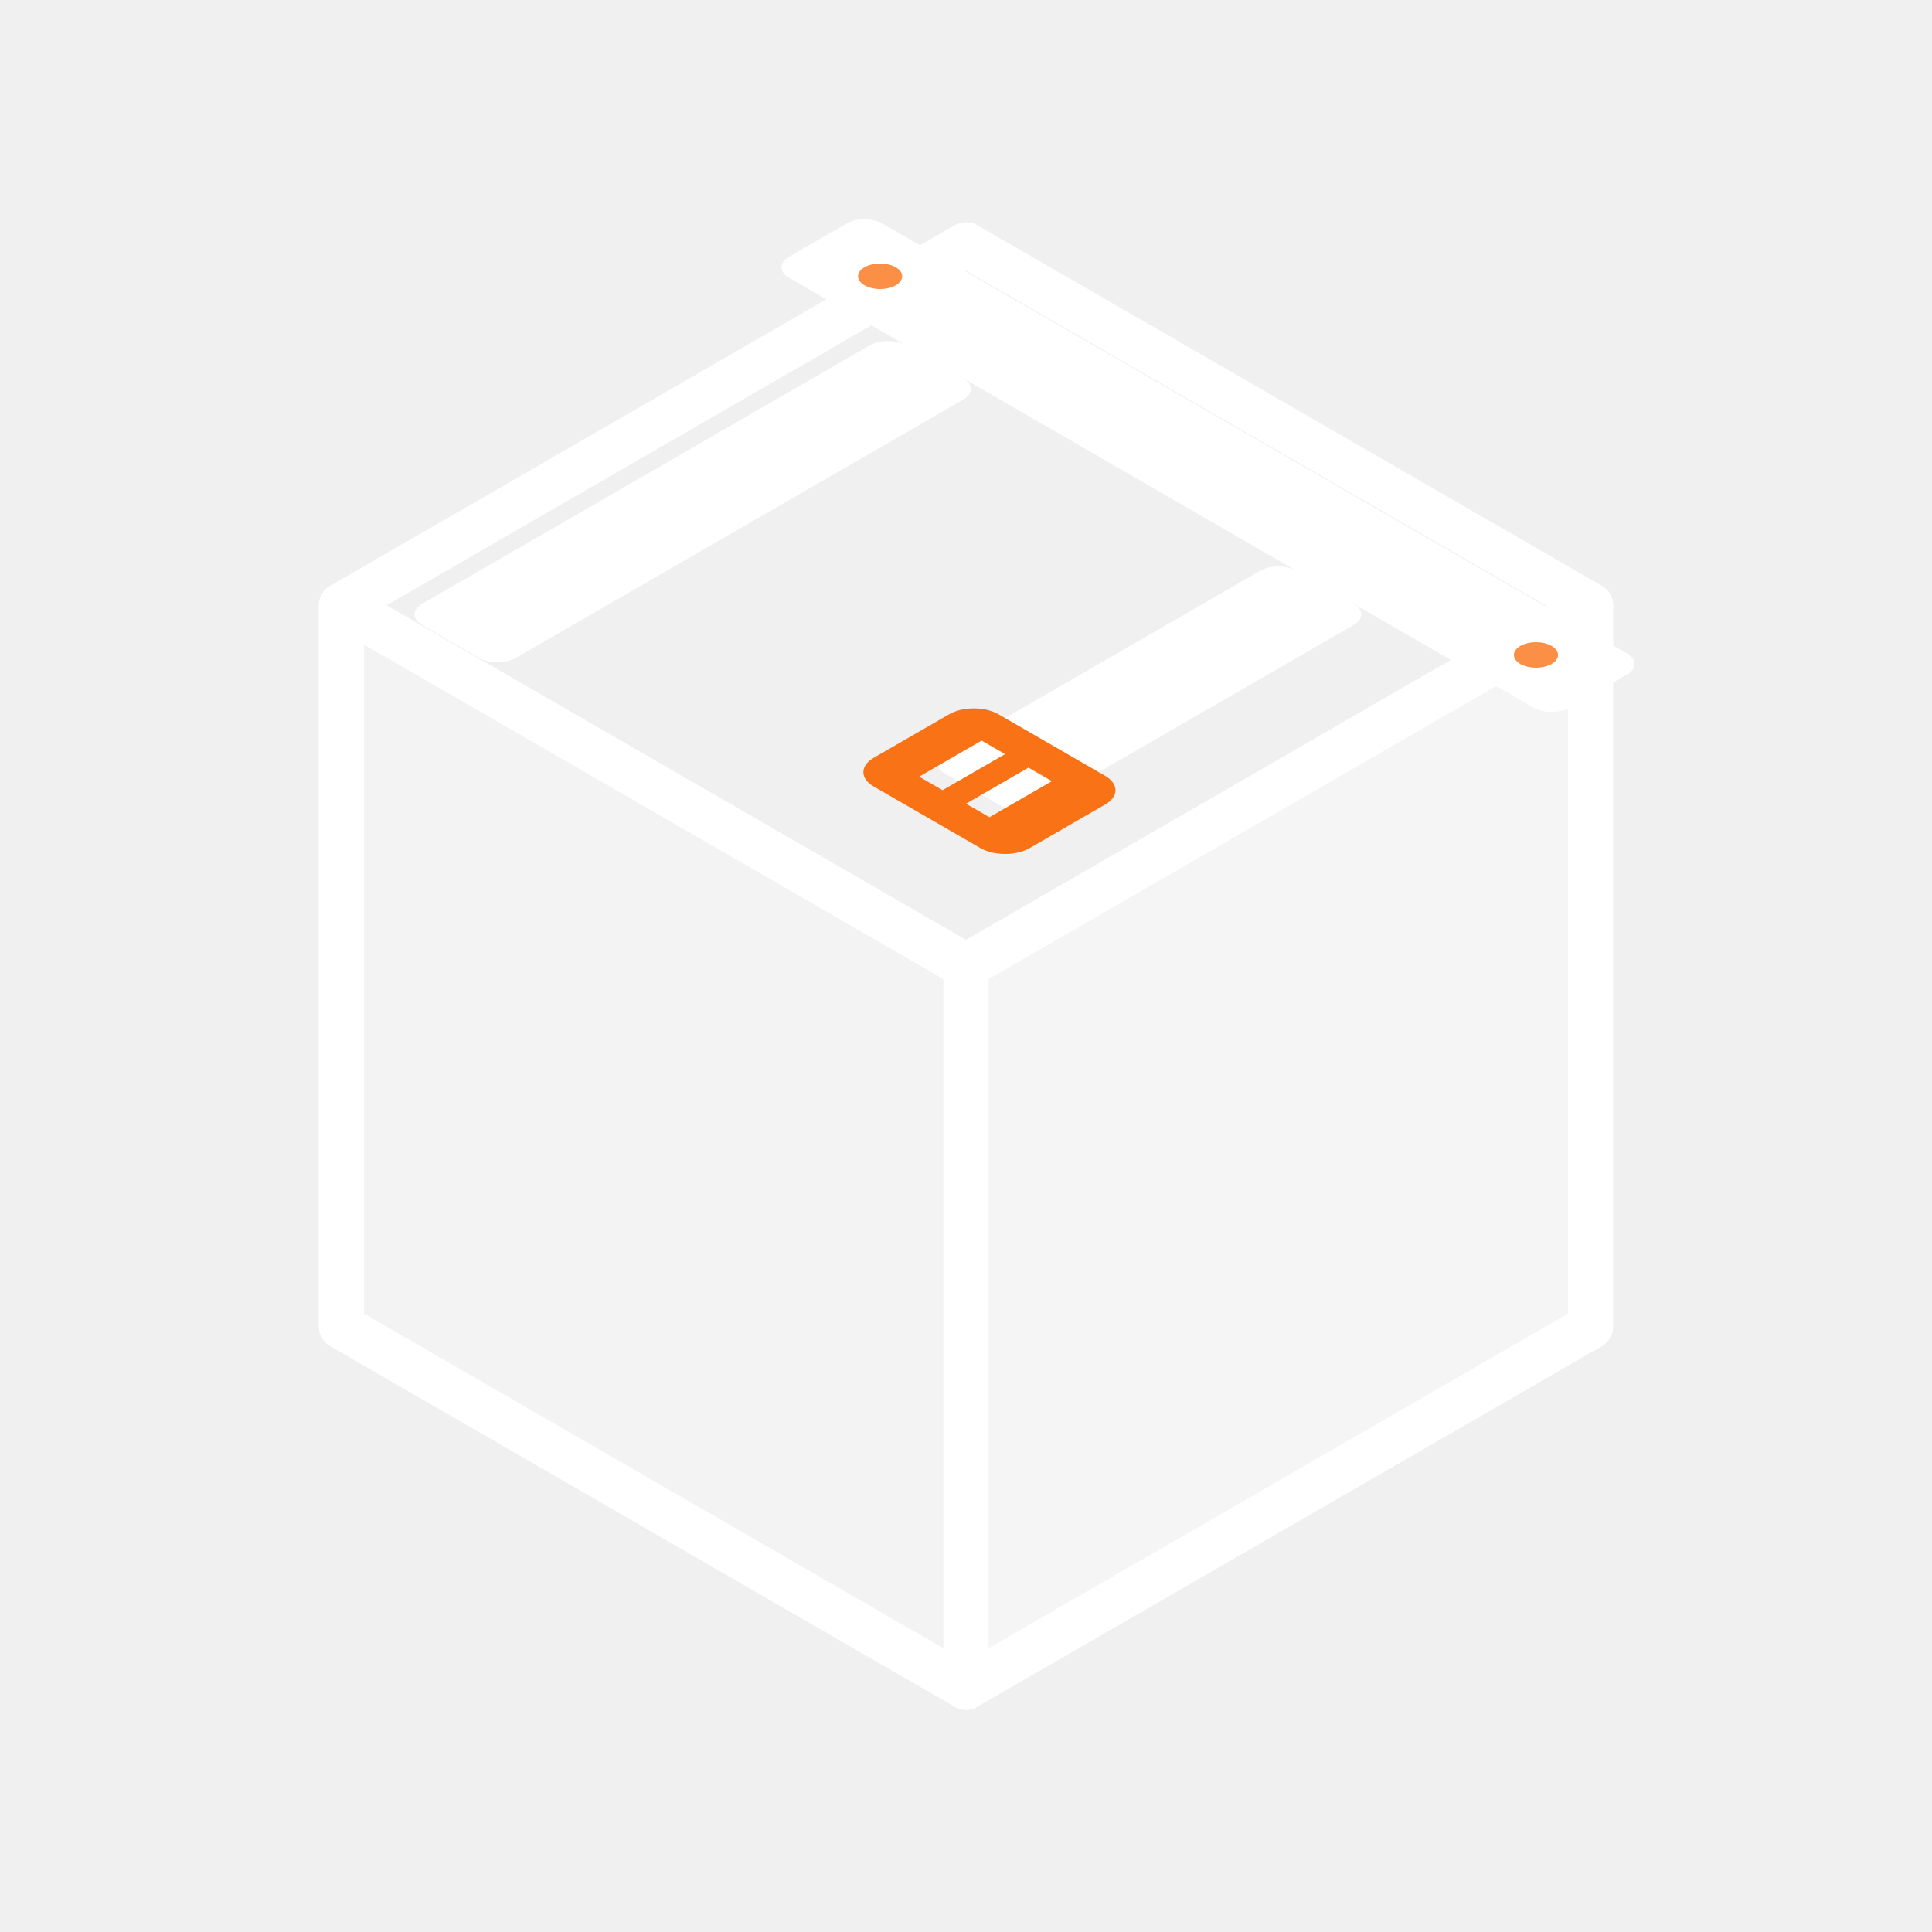
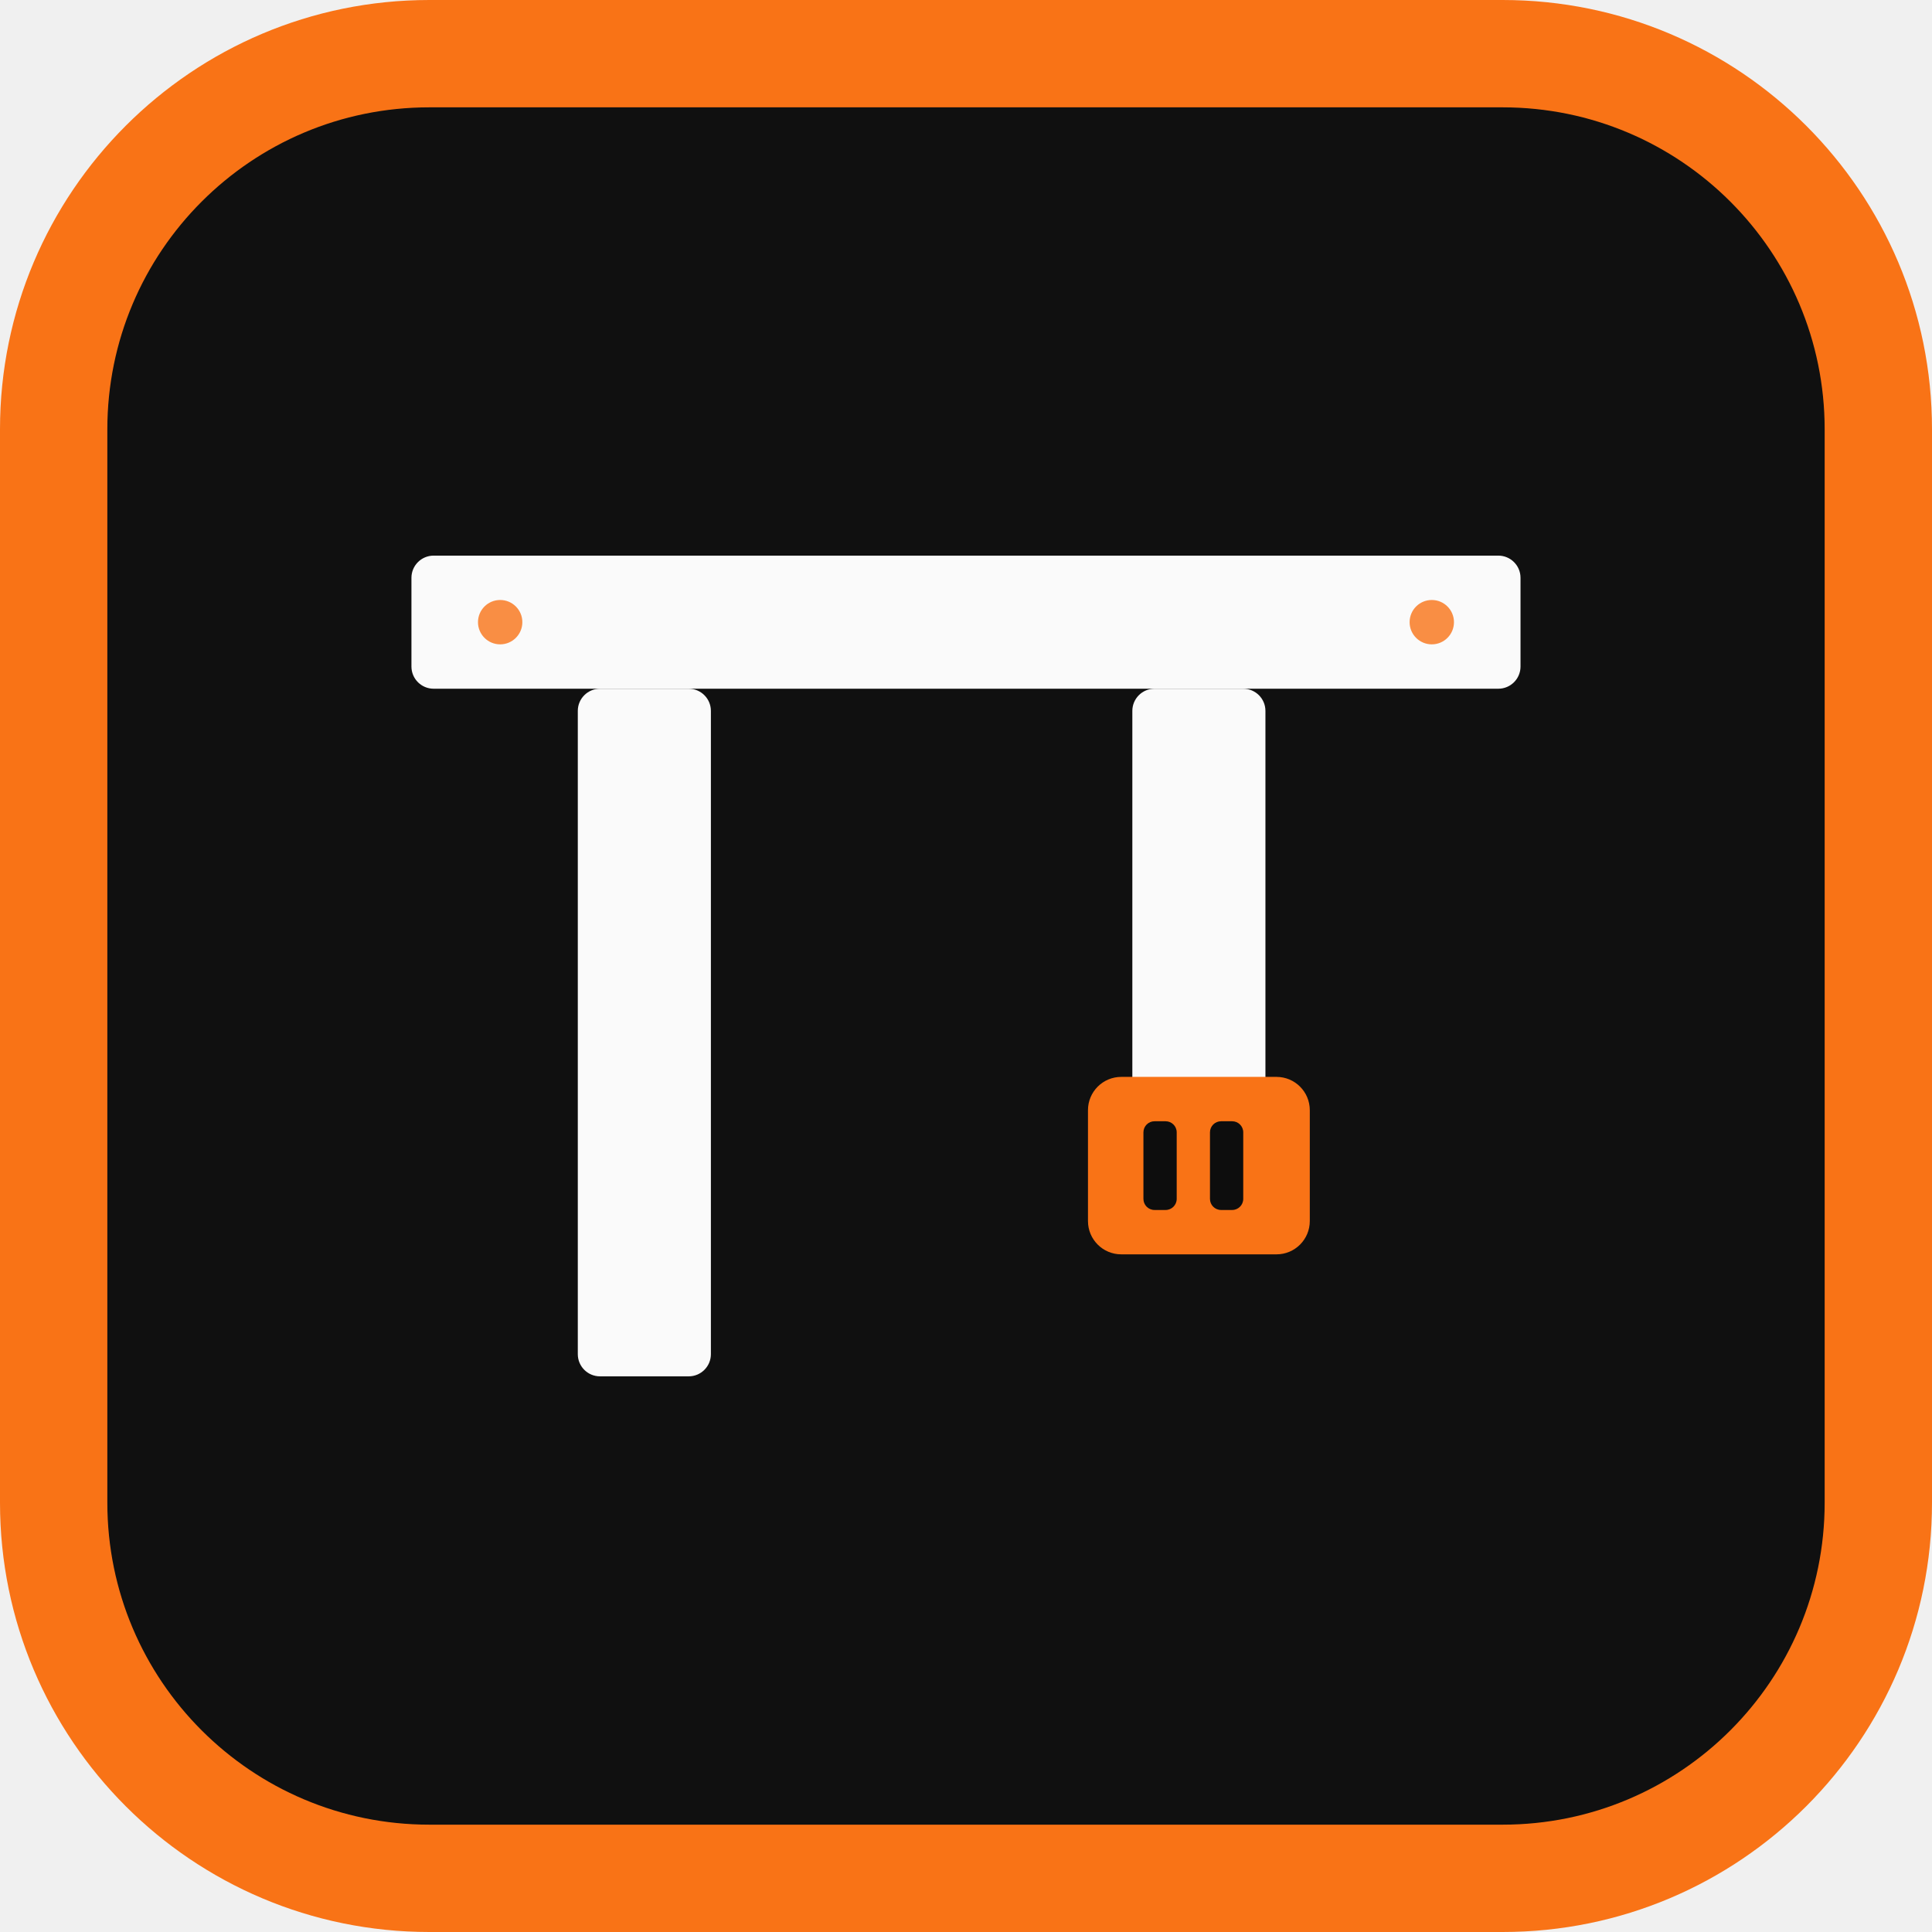
- <svg xmlns="http://www.w3.org/2000/svg" width="180" height="180" viewBox="0 0 180 180">
-   <g transform="translate(90, 90) scale(1.4)">
-     <path d="M0 0 L-41.568 -24 L-41.568 24 L0 48 Z" fill="white" fill-opacity="0.2" stroke="white" stroke-width="3" stroke-linejoin="round" />
-     <path d="M0 0 L41.568 -24 L41.568 24 L0 48 Z" fill="white" fill-opacity="0.35" stroke="white" stroke-width="3" stroke-linejoin="round" />
-     <path d="M0 -48 L-41.568 -24 L0 0 L41.568 -24 Z" fill="none" stroke="white" stroke-width="3" stroke-linejoin="round" />
-     <g transform="matrix(0.866, 0.5, -0.866, 0.5, 0, -24)">
-       <rect x="-30" y="-22.2" width="60" height="7.2" rx="1.4" fill="white" />
-       <rect x="-21" y="-15" width="7.2" height="37.2" rx="1.4" fill="white" />
-       <rect x="9" y="-15" width="7.2" height="27" rx="1.4" fill="white" />
-       <path fill-rule="evenodd" clip-rule="evenodd" d="M8.5 6 H16.7 A1.9 1.9 0 0 1 18.6 7.9 V13.7 A1.9 1.9 0 0 1 16.7 15.6 H8.5 A1.9 1.9 0 0 1 6.6 13.7 V7.9 A1.9 1.9 0 0 1 8.5 6 Z M9.6 8.4 H11.4 V13.2 H9.6 Z M13.2 8.4 H15 V13.2 H13.2 Z" fill="#f97316" />
-       <circle cx="-25.2" cy="-18.6" r="1.2" fill="#f97316" opacity="0.8" />
-       <circle cx="25.2" cy="-18.6" r="1.2" fill="#f97316" opacity="0.8" />
-     </g>
+ <svg xmlns="http://www.w3.org/2000/svg" viewBox="0 0 180 180" width="180" height="180">
+   <rect width="180" height="180" rx="40" fill="#f97316" />
+   <rect x="10" y="10" width="160" height="160" rx="30" fill="#101010" />
+   <g transform="translate(28 43.5) scale(1.0333)">
+     <rect x="10" y="8" width="100" height="12" rx="2" fill="#fafafa" />
+     <rect x="25" y="20" width="12" height="62" rx="2" fill="#fafafa" />
+     <rect x="75" y="20" width="12" height="45" rx="2" fill="#fafafa" />
+     <rect x="71" y="55" width="20" height="16" rx="3" fill="#f97316" />
+     <rect x="76" y="59" width="3" height="8" rx="1" fill="#0d0d0d" />
+     <rect x="82" y="59" width="3" height="8" rx="1" fill="#0d0d0d" />
+     <circle cx="18" cy="14" r="2" fill="#f97316" opacity="0.8" />
+     <circle cx="102" cy="14" r="2" fill="#f97316" opacity="0.8" />
  </g>
</svg>
